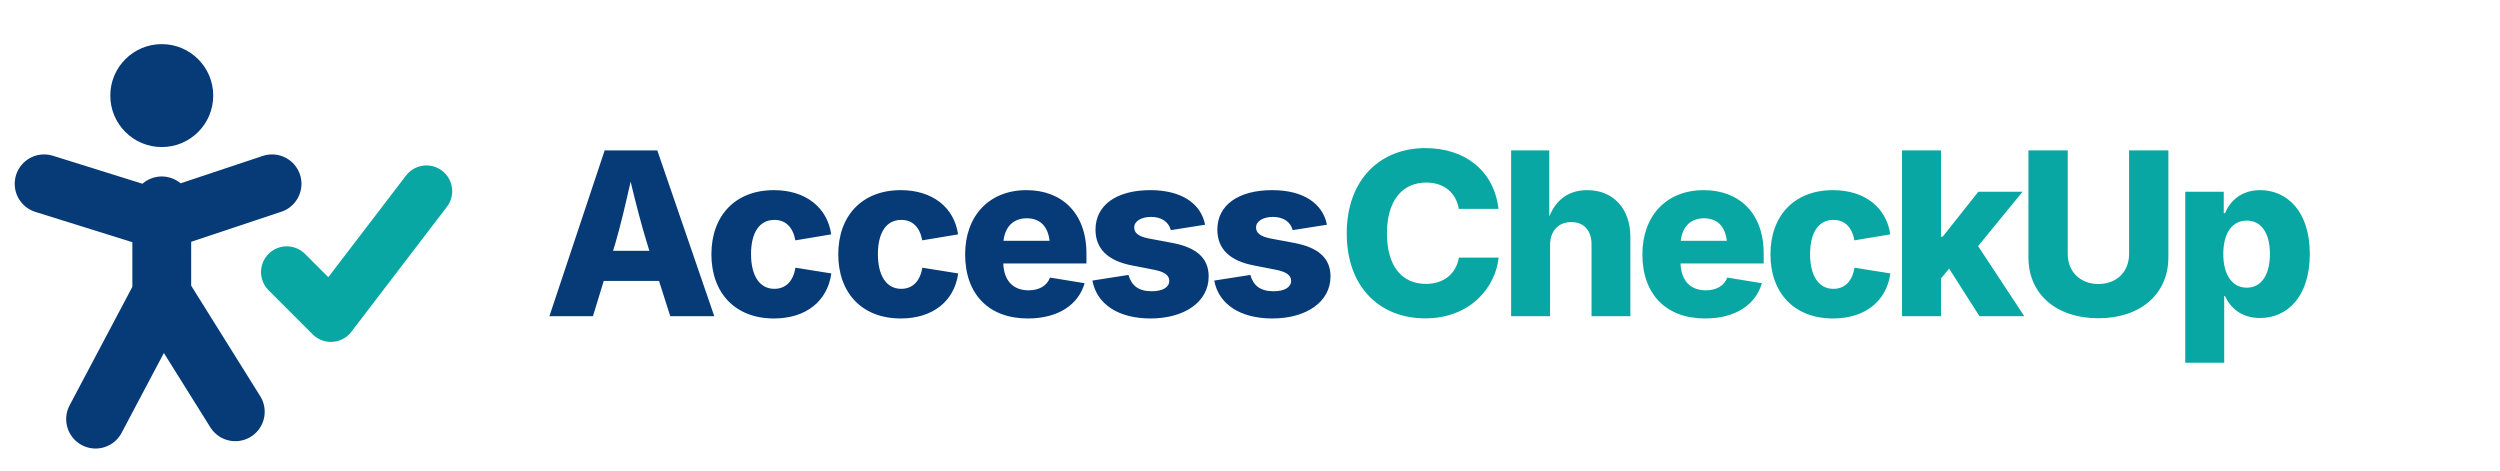
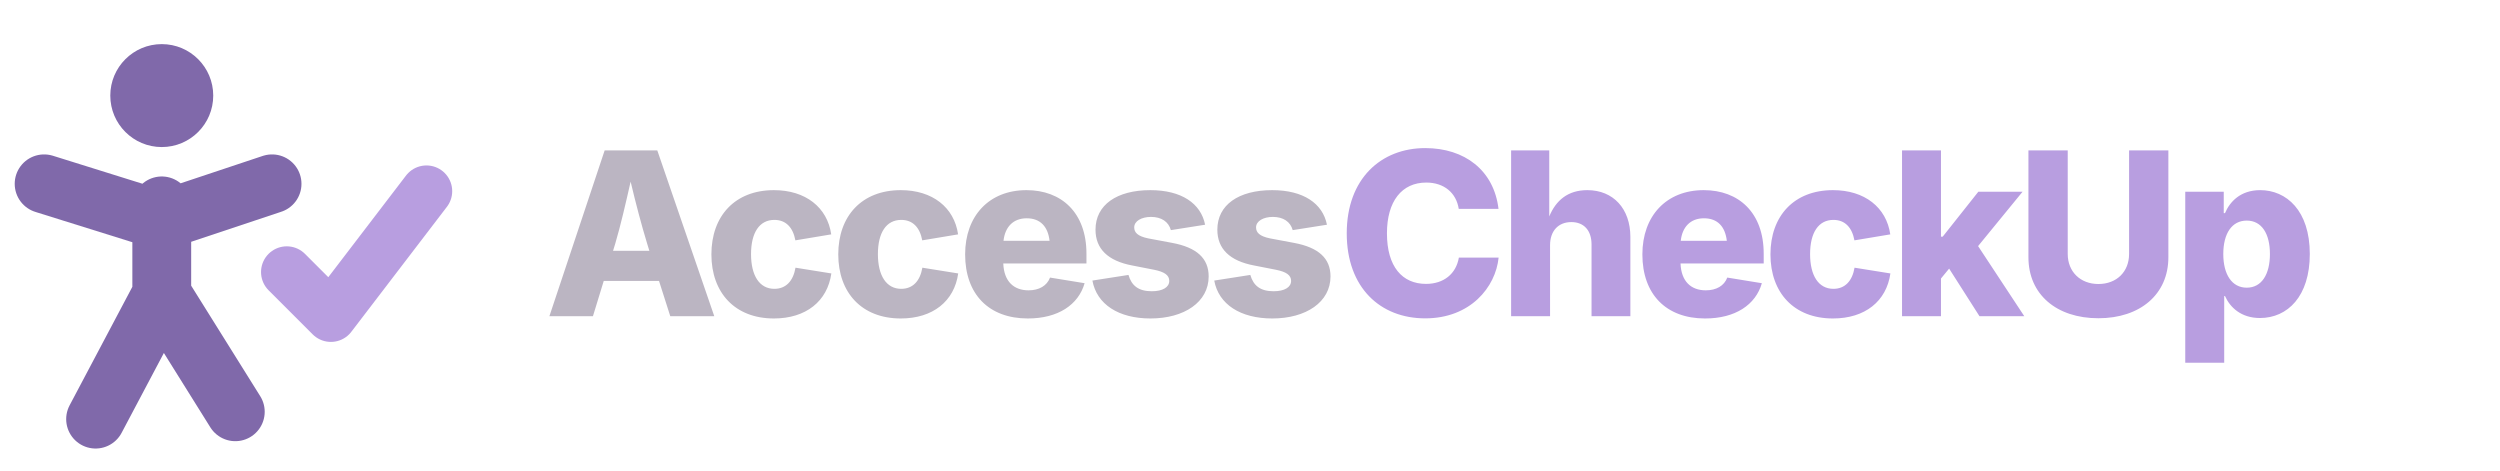
<svg xmlns="http://www.w3.org/2000/svg" viewBox="0 0 340 64" role="img" aria-label="AccessCheckUp">
-   <circle cx="22" cy="13" r="7" fill="#063b78" />
-   <path d="M6 25 22 30l15-5M22 28v13M22 40 13 57M22 40l10 16" fill="none" stroke="#063b78" stroke-width="8" stroke-linecap="round" stroke-linejoin="round" />
-   <path d="m39 37 6 6 13-17" fill="none" stroke="#08a7a3" stroke-width="7" stroke-linecap="round" stroke-linejoin="round" />
-   <text x="74" y="43" fill="#063b78" font-family="Inter, ui-sans-serif, system-ui, sans-serif" font-size="31" font-weight="800" letter-spacing="-1.2">Access<tspan fill="#08a7a3">CheckUp</tspan>
+   <circle cx="22" cy="13" r="7" fill="#8069aa" />
+   <path d="M6 25 22 30l15-5M22 28v13M22 40 13 57M22 40l10 16" fill="none" stroke="#8069aa" stroke-width="8" stroke-linecap="round" stroke-linejoin="round" />
+   <path d="m39 37 6 6 13-17" fill="none" stroke="#b89ee0" stroke-width="7" stroke-linecap="round" stroke-linejoin="round" />
+   <text x="74" y="43" fill="#bbb5c2" font-family="Inter, ui-sans-serif, system-ui, sans-serif" font-size="31" font-weight="800" letter-spacing="-1.2">Access<tspan fill="#b89ee0">CheckUp</tspan>
  </text>
</svg>
